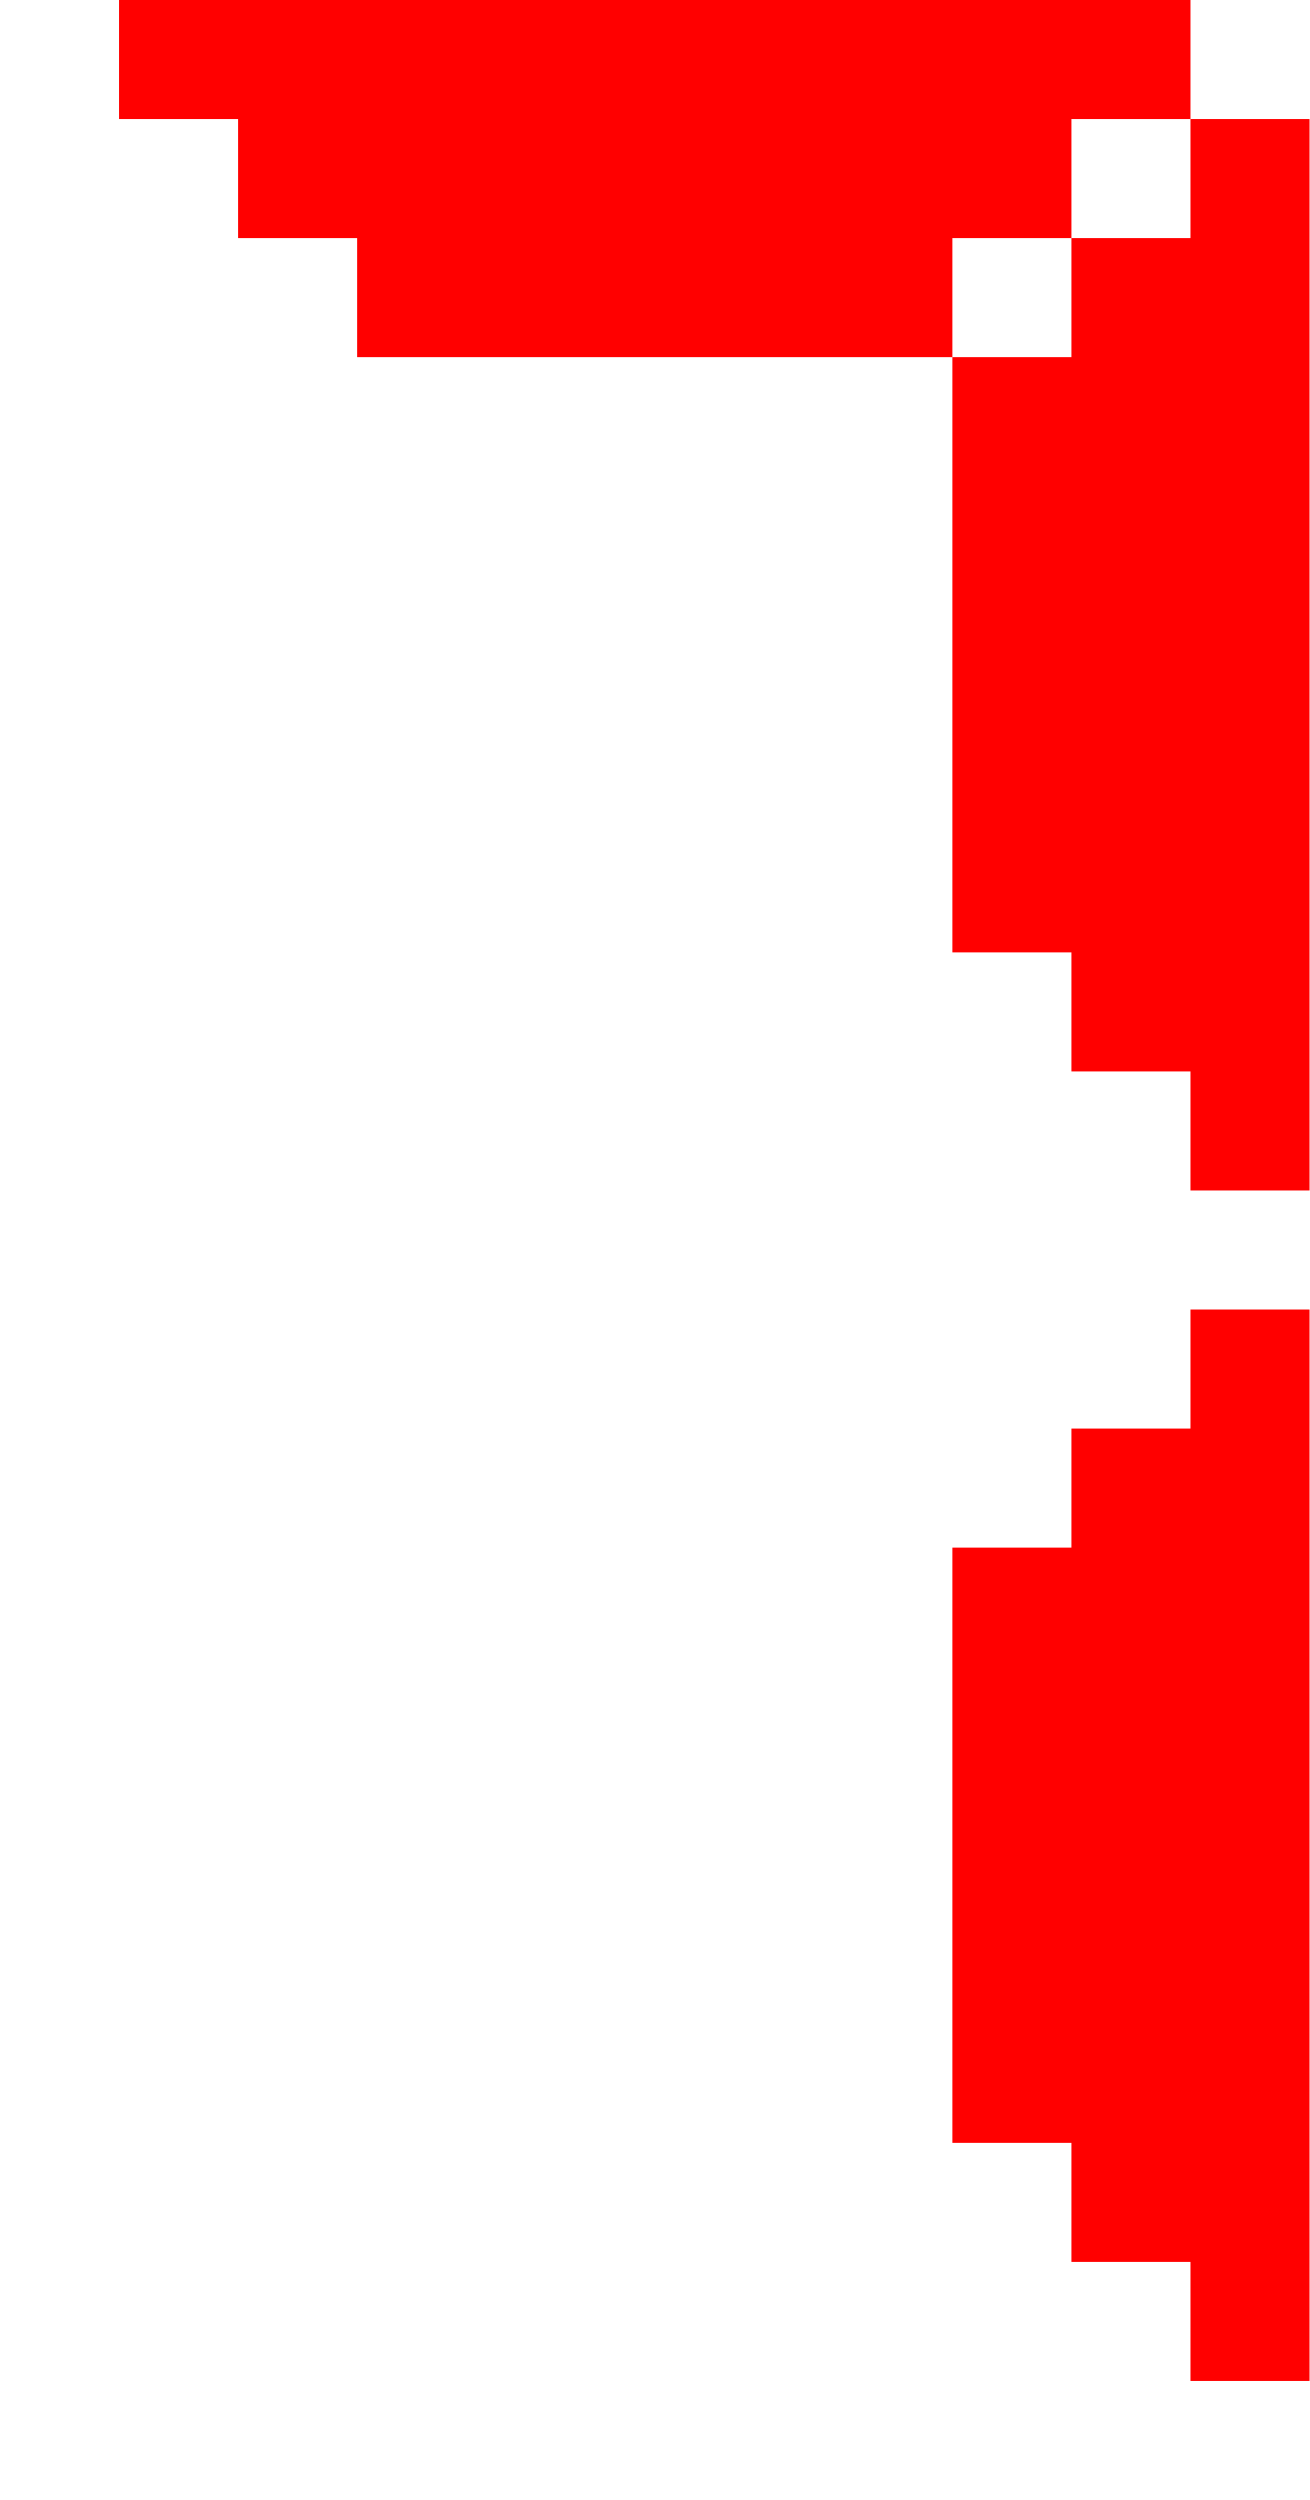
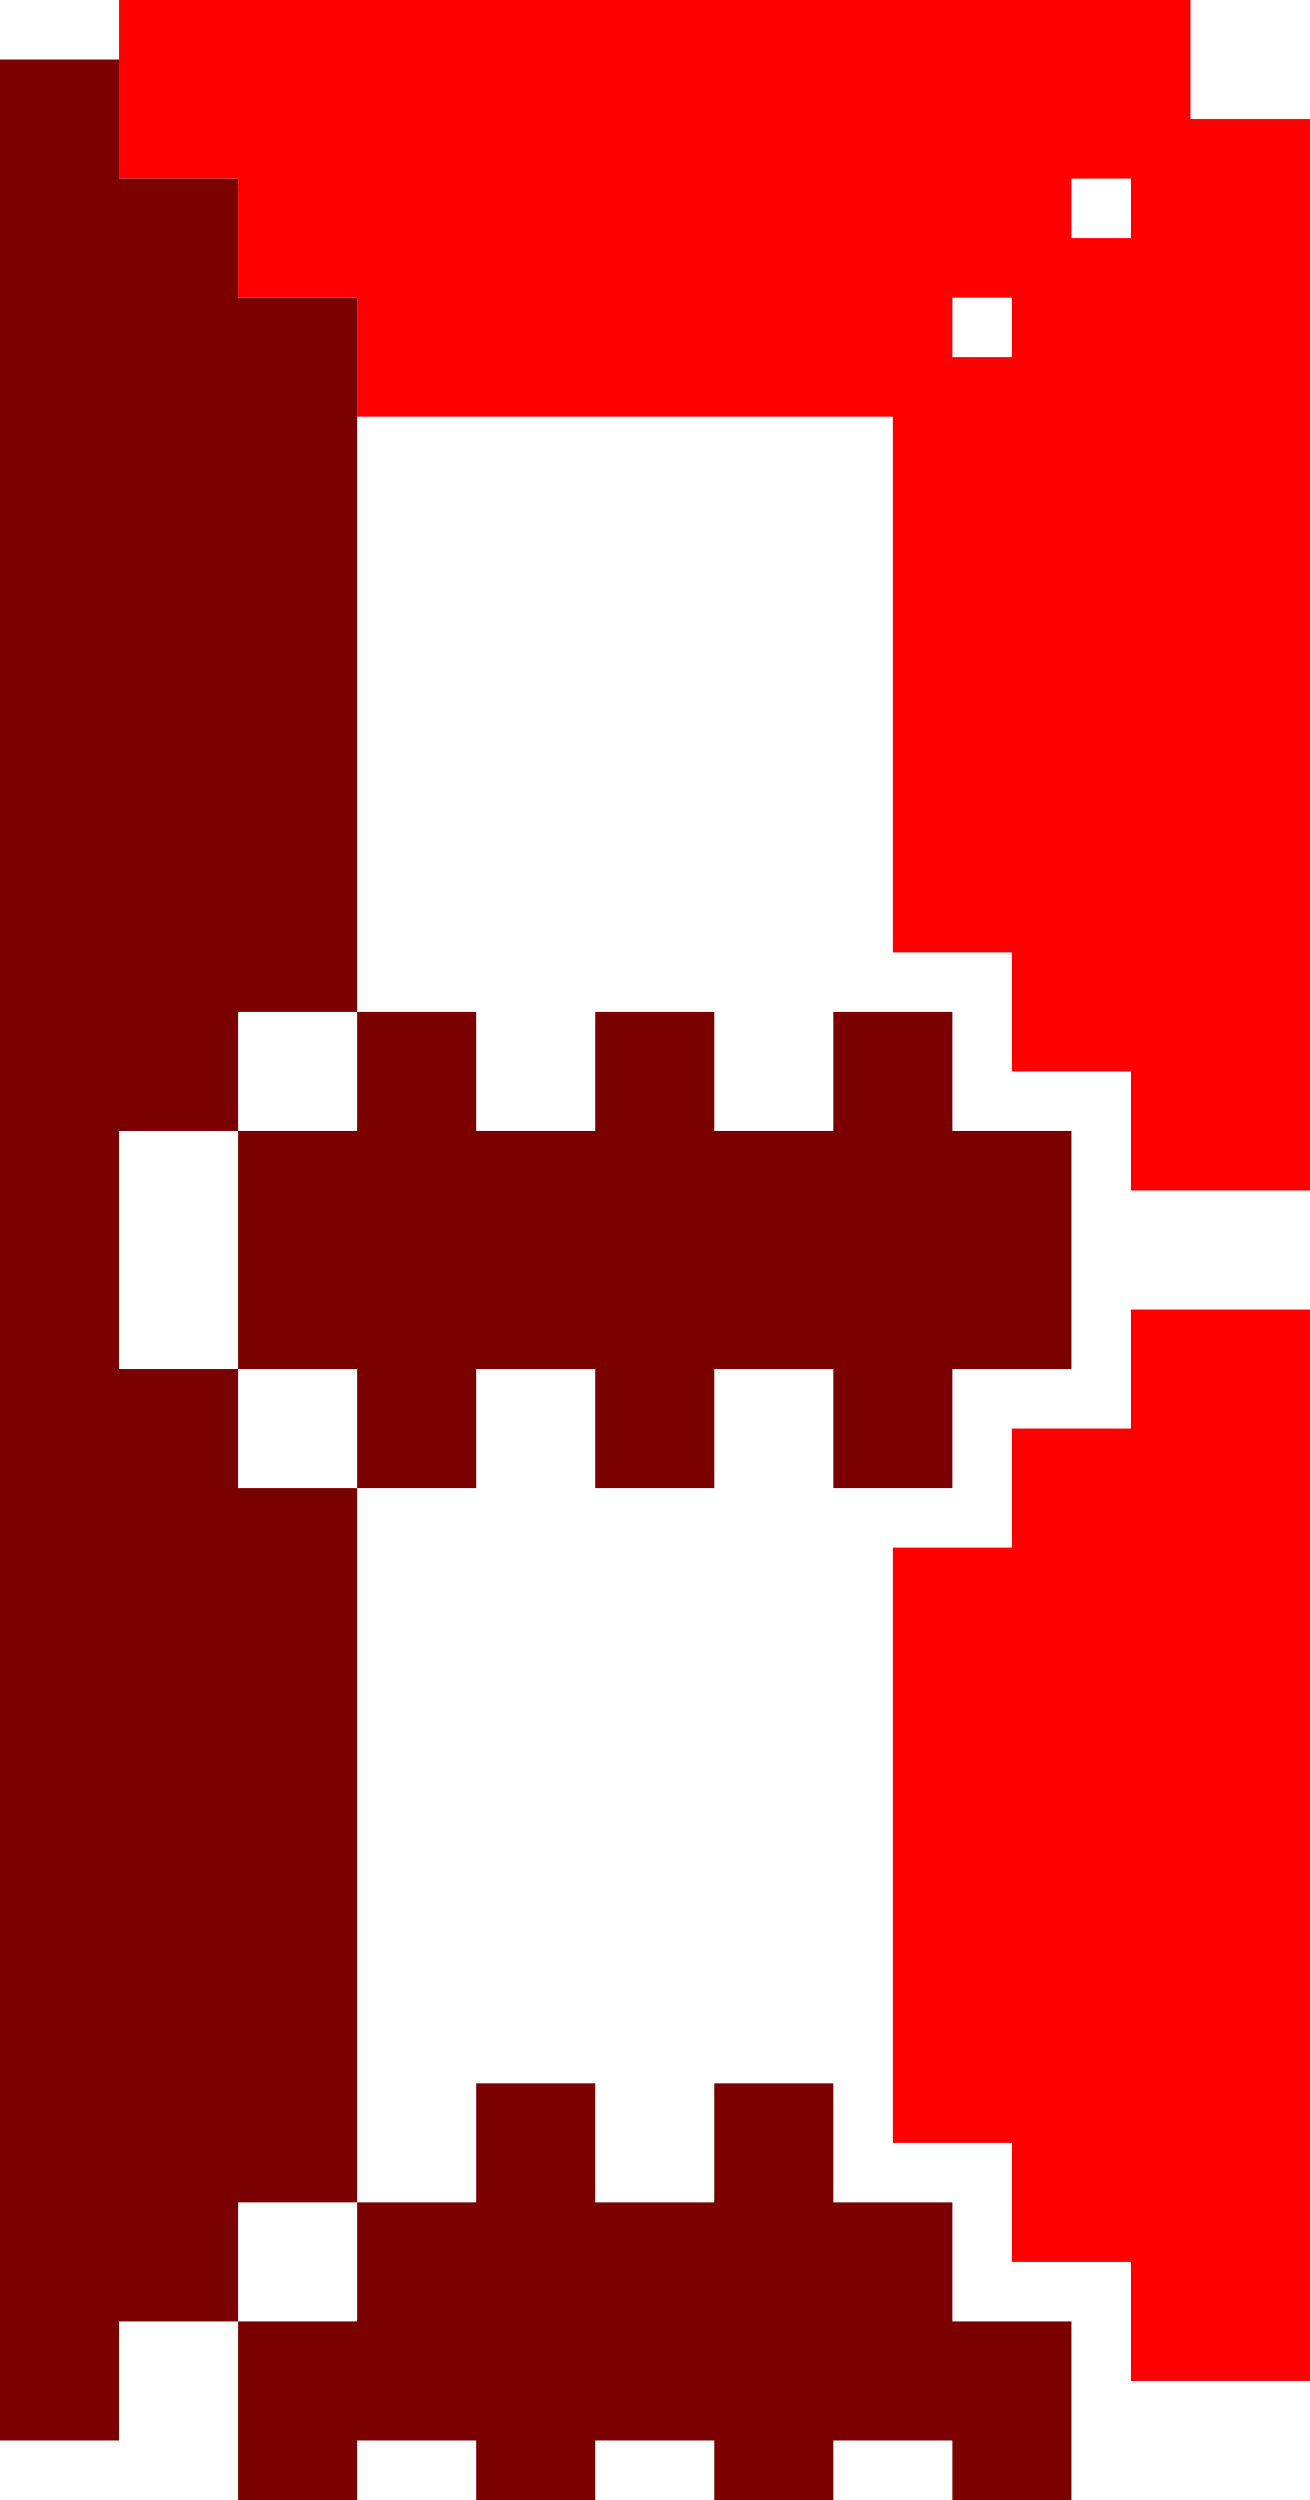
- <svg xmlns="http://www.w3.org/2000/svg" width="88" height="168" viewBox="0 0 11 21">
-   <path d="M1.5,0v1 M2.5,0v2 M3.5,0v3 M4.5,0v3 M5.5,0v3 M6.5,0v3 M7.5,0v3 M8.5,0v2 M8.5,3v5 M8.5,13v5 M9.5,0v1 M9.5,2v7 M9.5,12v7 M10.5,1v9 M10.5,11v9" stroke="red" />
+ <svg xmlns="http://www.w3.org/2000/svg" stroke-width="2" stroke="red" width="88" height="168" viewBox="0 0 11 21">
+   <path d="M8.5,3v5 M9.5,2v7 M10.5,1v9" />
+   <path d="M8.5,13v5 M9.5,12v7 M10.5,11v9" />
+   <path d="M1,0.5h9 M2,1.5h7 M3,2.5h5" />
+   <path d="M0,1.5h1 M0,3.5h1 M0,5.5h1 M0,7.5h1 M0,9.5h1 M1,2.5h1 M1,4.5h1 M1,6.5h1 M1,8.5h1 M2,3.5h1 M2,5.5h1 M2,7.5h1" stroke="#7b0000" />
+   <path d="M0,11.5h1 M0,13.5h1 M0,15.5h1 M0,17.5h1 M0,19.5h1 M1,12.5h1 M1,14.5h1 M1,16.5h1 M1,18.5h1 M2,13.5h1 M2,15.5h1 M2,17.5h1" stroke="#7b0000" />
+   <path d="M3,9.5h1 M5,9.5h1 M7,9.5h1 M2,10.5h1 M4,10.5h1 M6,10.5h1 M8,10.5h1 M3,11.5h1 M5,11.5h1 M7,11.5h1" stroke="#7b0000" />
+   <path d="M4,18.5h1 M6,18.5h1 M3,19.5h1 M5,19.5h1 M7,19.5h1 M2,20.5h1 M4,20.5h1 M6,20.5h1 M8,20.5h1" stroke="#7b0000" />
</svg>
